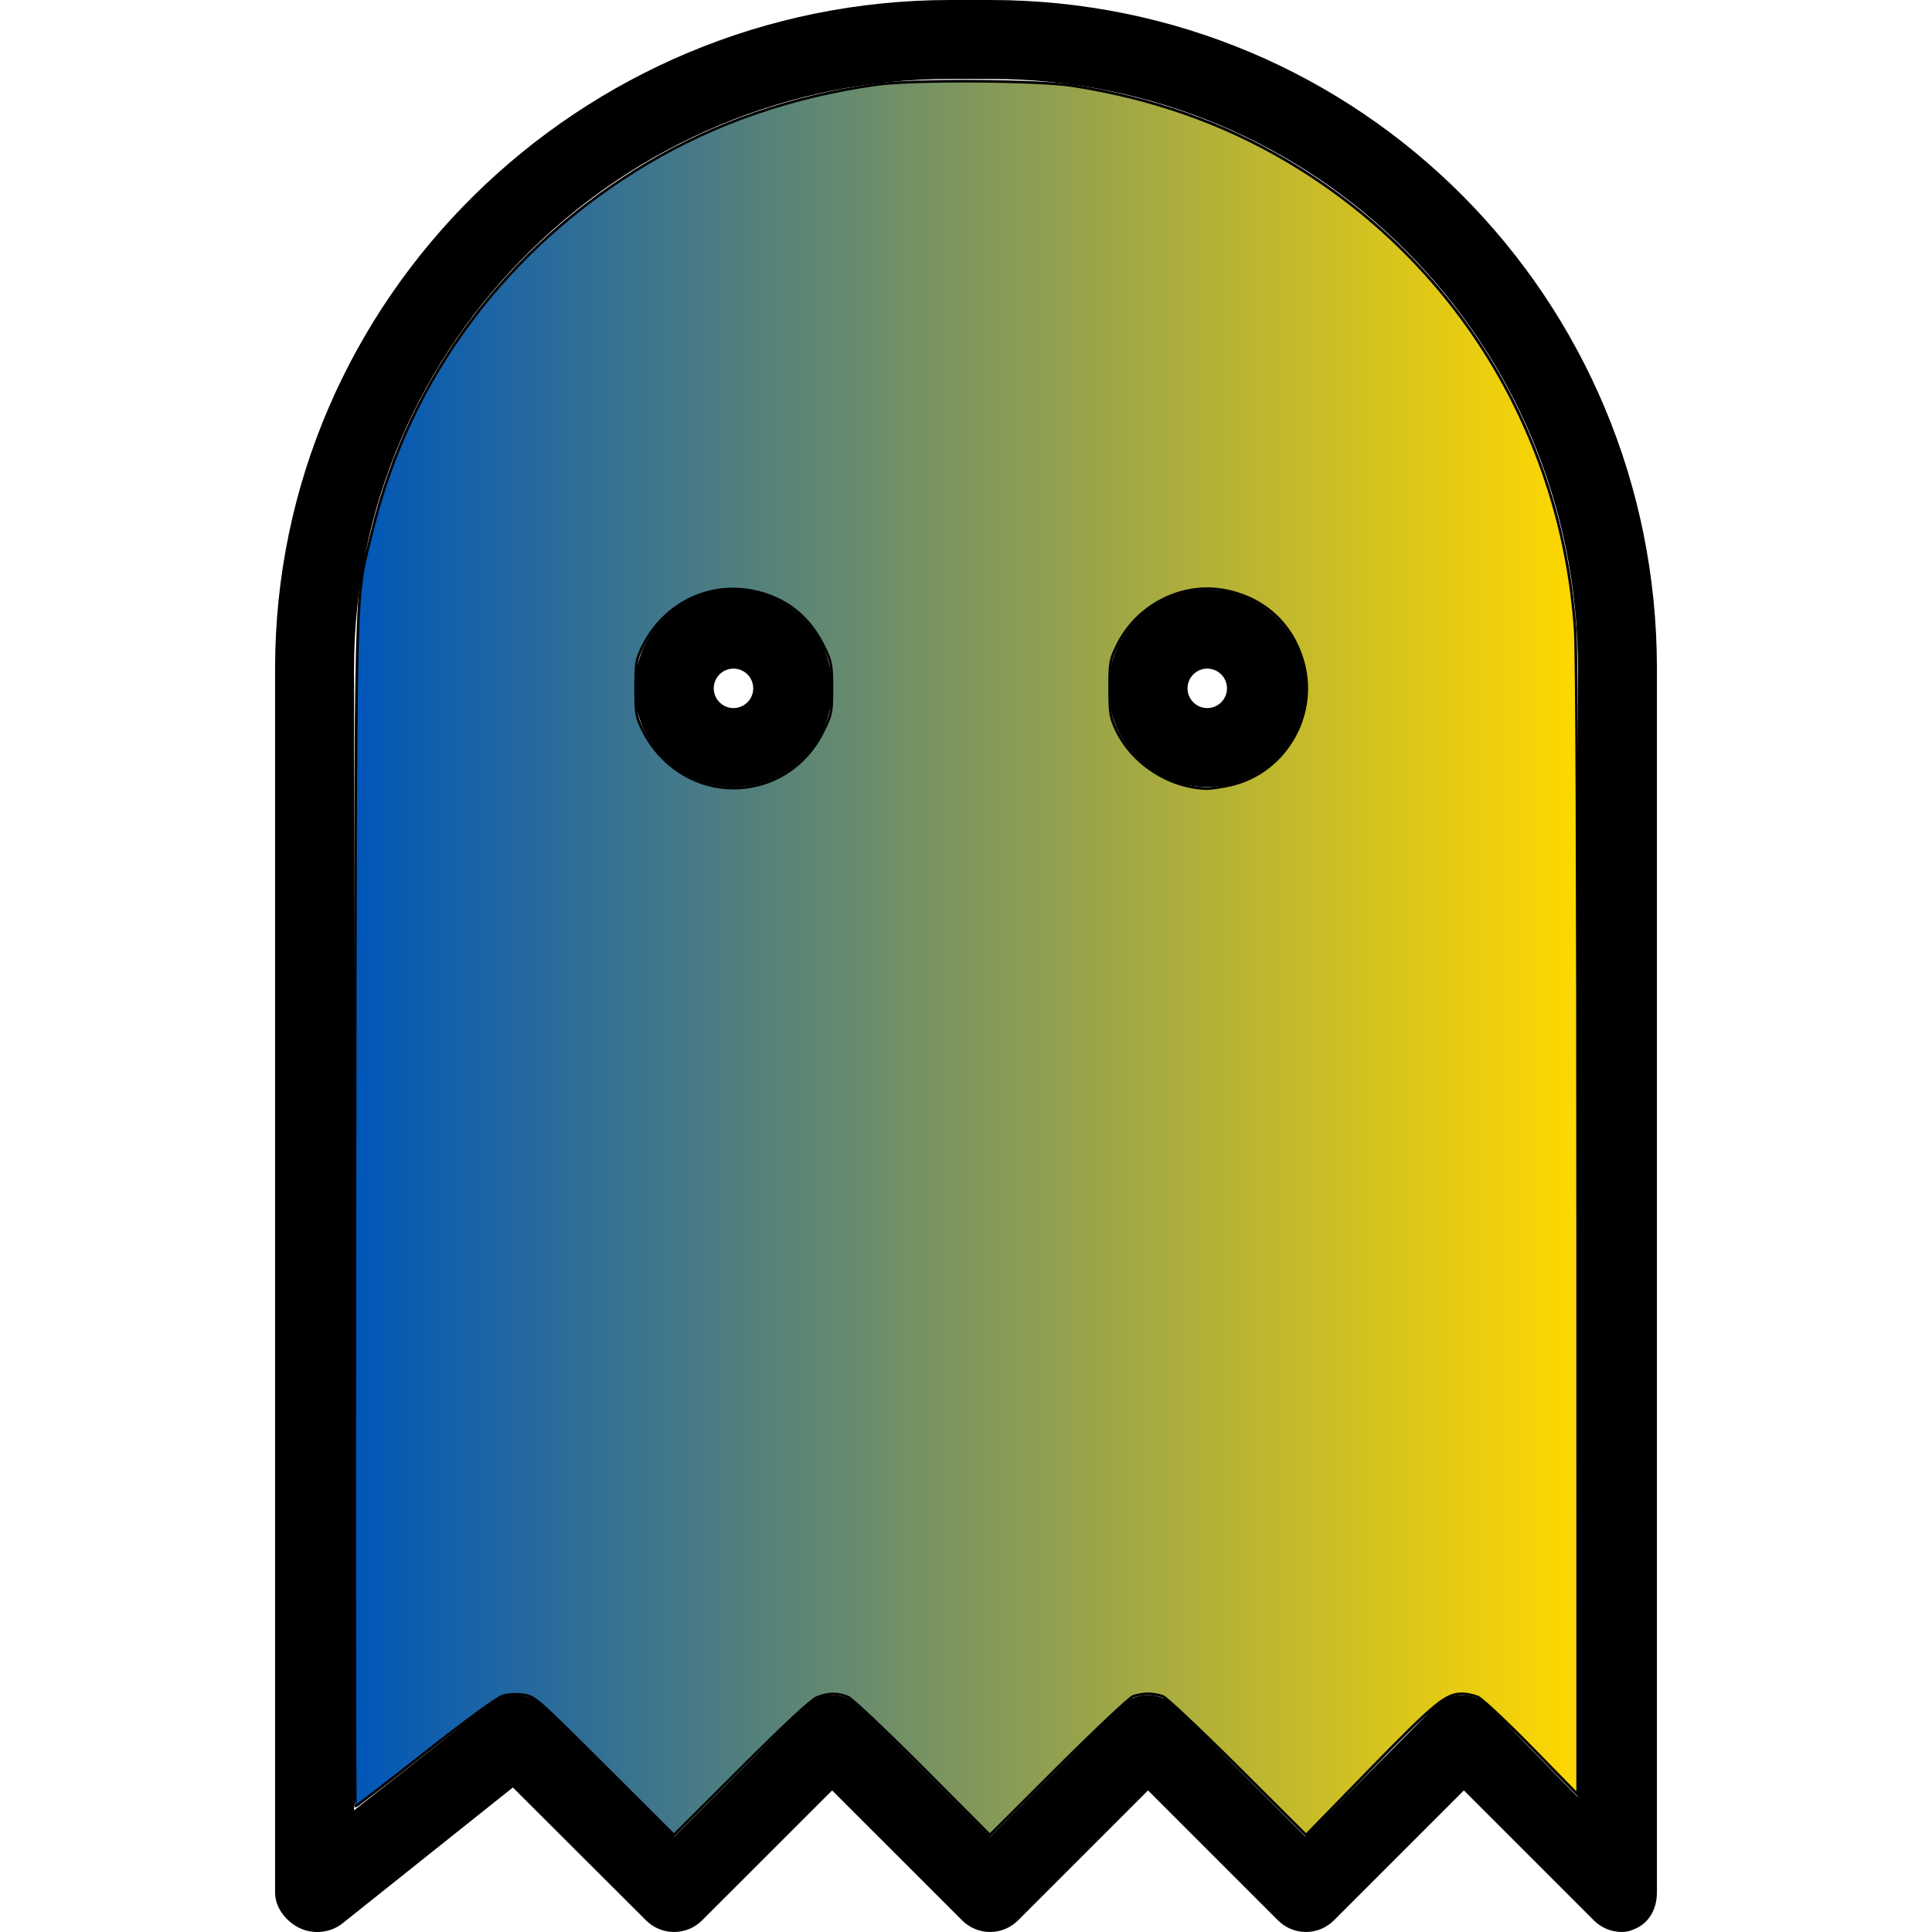
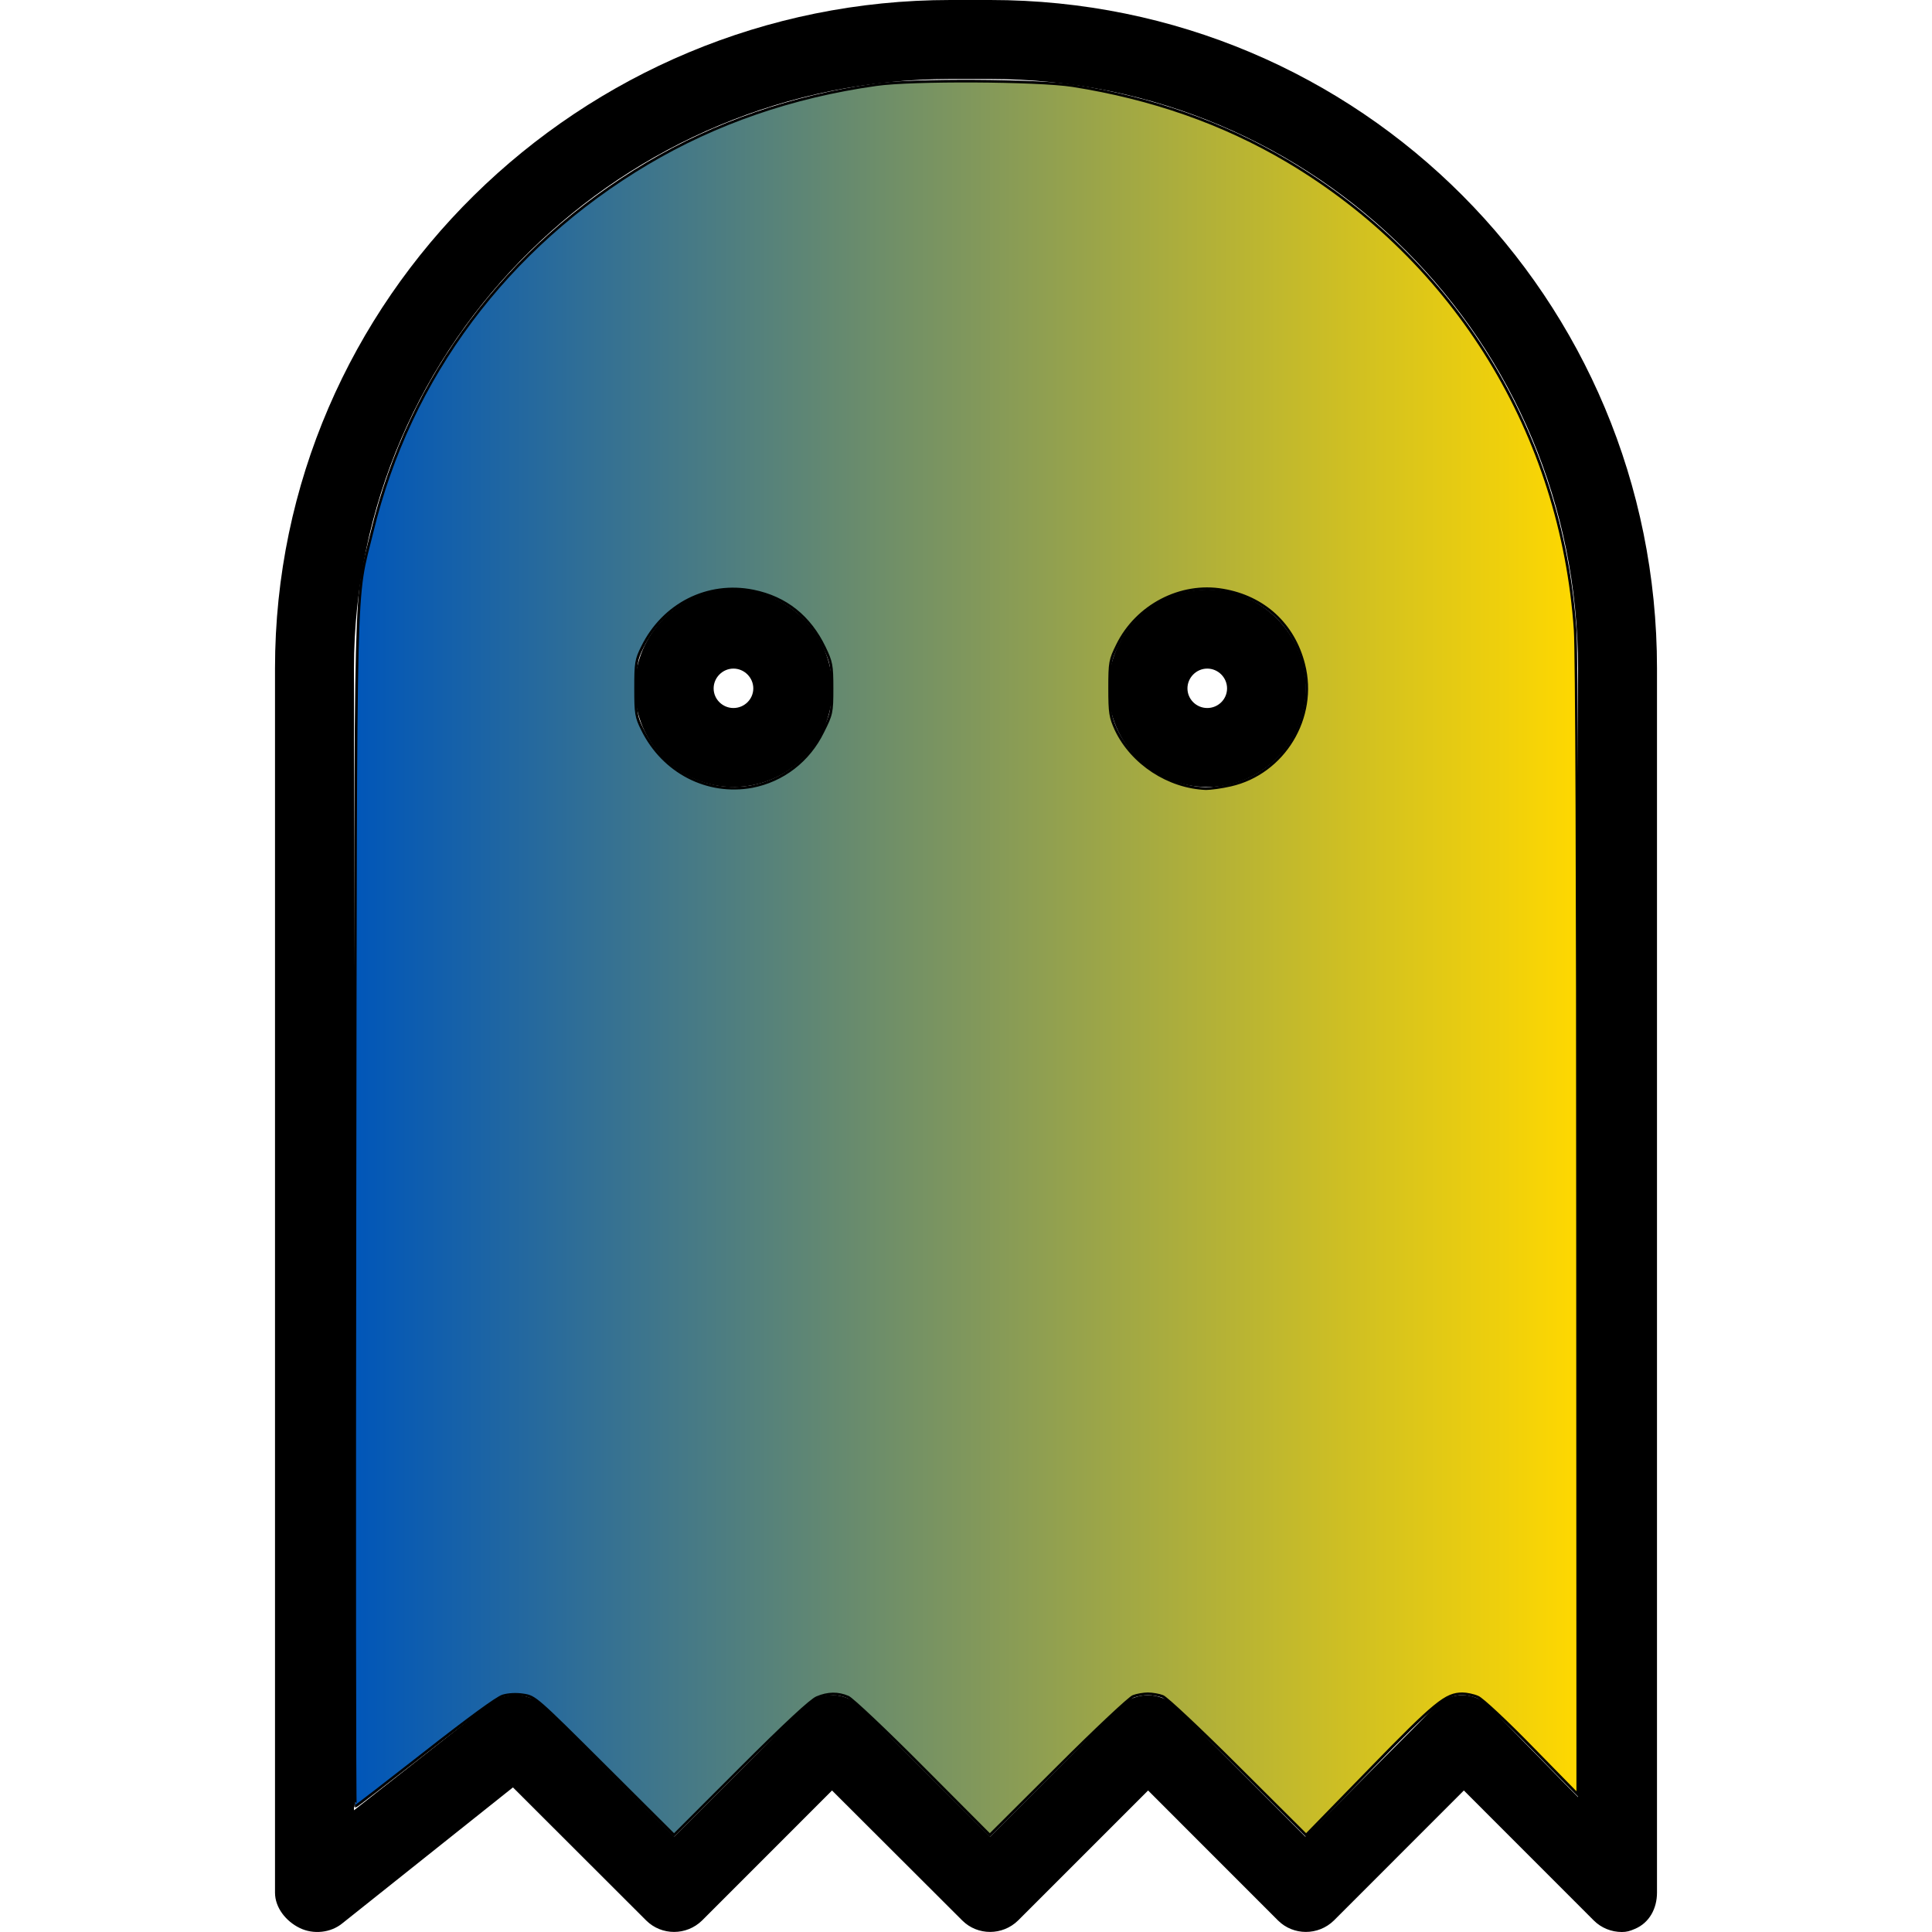
- <svg xmlns="http://www.w3.org/2000/svg" xmlns:xlink="http://www.w3.org/1999/xlink" fill="#000000" height="800px" width="800px" version="1.1" id="Layer_1" viewBox="0 0 512 512" xml:space="preserve">
-   <defs id="defs6">
-     <linearGradient id="linearGradient18">
-       <stop style="stop-color:#0056b9;stop-opacity:1;" offset="0" id="stop19" />
-       <stop style="stop-color:#ffd800;stop-opacity:1;" offset="1" id="stop20" />
+ <svg xmlns="http://www.w3.org/2000/svg" width="32" height="32" viewBox="0 0 32 32">
+   <defs>
+     <linearGradient id="linear-pattern-0" gradientUnits="userSpaceOnUse" x1="146.344" y1="396.84" x2="653.834" y2="396.84">
+       <stop offset="0" stop-color="rgb(0%, 33.725%, 72.549%)" stop-opacity="1" />
+       <stop offset="1" stop-color="rgb(100%, 84.706%, 0%)" stop-opacity="1" />
    </linearGradient>
-     <meshgradient id="meshgradient7" gradientUnits="userSpaceOnUse" x="72.902" y="0">
-       <meshrow id="meshrow7">
-         <meshpatch id="meshpatch7">
-           <stop path="c 122.066,0  244.131,0  366.197,0" style="stop-color:#ffffff;stop-opacity:1" id="stop7" />
-           <stop path="c 0,170.667  0,341.334  0,512" style="stop-color:#000000;stop-opacity:1" id="stop8" />
-           <stop path="c -122.066,0  -244.131,0  -366.197,0" style="stop-color:#ffffff;stop-opacity:1" id="stop9" />
-           <stop path="c 0,-170.667  0,-341.334  0,-512" style="stop-color:#000000;stop-opacity:1" id="stop10" />
-         </meshpatch>
-       </meshrow>
-     </meshgradient>
-     <linearGradient xlink:href="#linearGradient18" id="linearGradient20" x1="146.344" y1="396.84" x2="653.834" y2="396.84" gradientUnits="userSpaceOnUse" />
  </defs>
-   <g id="g2">
-     <g id="g1" style="fill:url(#meshgradient7);fill-opacity:1">
-       <path d="M 262.468,0 H 251.85 C 153.818,0 72.902,79.089 72.902,177.126 v 324.407 c 0,4.026 2.884,7.684 6.511,9.431 3.617,1.747 8.214,1.257 11.354,-1.257 l 45.149,-36.007 35.303,35.23 c 4.087,4.087 10.744,4.087 14.831,0 l 34.471,-34.454 34.462,34.454 c 4.087,4.087 10.713,4.087 14.8,0 l 34.456,-34.454 34.454,34.454 c 4.087,4.087 10.709,4.087 14.796,0 l 34.454,-34.454 34.453,34.454 c 2.003,2.003 4.675,3.065 7.398,3.065 1.349,0 2.129,-0.255 3.427,-0.797 3.908,-1.614 5.878,-5.436 5.878,-9.666 V 177.126 C 439.098,79.089 360.499,0 262.468,0 Z m 155.705,476.275 -23.411,-23.991 c -4.087,-4.087 -10.418,-4.087 -14.505,0 l -34.309,34.454 -34.381,-34.454 c -2.044,-2.043 -4.685,-3.065 -7.362,-3.065 -2.677,0 -5.336,1.022 -7.38,3.065 l -34.444,34.454 -34.449,-34.454 c -4.087,-4.087 -10.705,-4.087 -14.792,0 l -34.454,34.454 -34.452,-34.454 c -3.77,-3.77 -10.357,-4.107 -14.51,-0.777 L 93.827,479.759 V 177.126 c 0,-86.502 71.527,-156.201 158.023,-156.201 h 10.617 c 86.495,0 155.705,69.699 155.705,156.201 v 299.149 z" id="path1" style="fill:#000000;fill-opacity:1.0" />
-     </g>
-   </g>
-   <g id="g4">
-     <g id="g3">
-       <path d="M194.383,156.262c-14.423,0-26.157,11.73-26.157,26.157c0,14.427,11.733,26.157,26.157,26.157    c14.421,0,26.156-11.73,26.156-26.157C220.539,167.992,208.804,156.262,194.383,156.262z M194.383,187.65    c-2.888,0-5.231-2.35-5.231-5.231c0-2.881,2.344-5.231,5.231-5.231c2.885,0,5.231,2.35,5.231,5.231    C199.615,185.3,197.268,187.65,194.383,187.65z" id="path2" />
-     </g>
-   </g>
-   <g id="g6">
-     <g id="g5">
-       <path d="M319.935,156.262c-14.422,0-26.157,11.73-26.157,26.157c0,14.427,11.735,26.157,26.157,26.157    c14.422,0,26.157-11.73,26.157-26.157C346.092,167.992,334.357,156.262,319.935,156.262z M319.935,187.65    c-2.886,0-5.231-2.35-5.231-5.231c0-2.881,2.345-5.231,5.231-5.231s5.231,2.35,5.231,5.231    C325.166,185.3,322.821,187.65,319.935,187.65z" id="path4" />
-     </g>
-   </g>
-   <path style="fill:url(#linearGradient20);fill-opacity:1;stroke:#000000;stroke-width:1.1" d="m 250.31,731.169 c -28.173,-28.088 -28.845,-28.676 -33.556,-29.361 -2.846,-0.414 -6.33,-0.243 -8.538,0.418 -2.315,0.694 -14.5,9.582 -32.112,23.424 -15.61,12.268 -28.62,22.306 -28.911,22.306 -0.291,0 -0.386,-110.52 -0.21,-245.601 0.355,-273.286 -0.174,-252.299 7.114,-282.28 15.534,-63.905 55.9,-117.88 114.001,-152.434 28.241,-16.796 59.966,-27.717 94.727,-32.61 14.848,-2.09 66.772,-1.796 81.289,0.46 32.88,5.11 62.248,15.423 88.995,31.251 69.662,41.223 113.613,112.849 119.145,194.169 0.625,9.193 1.004,102.015 1.014,248.409 l 0.015,233.732 -19.083,-19.501 c -10.575,-10.807 -20.505,-20.1 -22.273,-20.844 -1.754,-0.739 -4.625,-1.343 -6.378,-1.343 -6.865,0 -11.097,3.464 -38.256,31.317 l -26.487,27.164 -28.272,-28.191 c -15.549,-15.505 -29.527,-28.663 -31.062,-29.241 -1.535,-0.577 -4.294,-1.05 -6.131,-1.05 -1.837,0 -4.596,0.472 -6.131,1.05 -1.535,0.577 -15.511,13.734 -31.058,29.236 l -28.267,28.186 -27.743,-27.849 c -15.258,-15.317 -29.178,-28.473 -30.933,-29.236 -4.142,-1.802 -8.37,-1.757 -12.951,0.135 -2.445,1.01 -13.026,10.847 -31.443,29.234 l -27.757,27.711 z m 61.079,-405.532 c 12.759,-2.402 23.464,-10.629 29.364,-22.565 3.604,-7.291 3.733,-7.917 3.733,-18.014 0,-9.663 -0.235,-10.951 -3.083,-16.904 -6.118,-12.785 -16.05,-20.684 -29.445,-23.415 -18.869,-3.848 -37.248,5.417 -45.963,23.17 -2.576,5.248 -2.797,6.599 -2.797,17.098 0,10.5 0.221,11.85 2.797,17.098 8.609,17.538 26.892,27.016 45.395,23.532 z m 198.157,-0.55 c 22.041,-5.013 35.947,-27.946 30.316,-49.993 -4.23,-16.562 -16.605,-27.919 -33.554,-30.793 -17.472,-2.963 -35.623,6.504 -43.623,22.753 -3.051,6.197 -3.206,7.062 -3.206,17.933 0,10.333 0.255,11.965 2.673,17.124 6.553,13.983 21.701,23.907 37.281,24.424 1.801,0.06 6.352,-0.591 10.114,-1.447 z" id="path12" transform="scale(0.64)" />
+   <path fill-rule="nonzero" fill="rgb(0%, 0%, 0%)" fill-opacity="1" d="M 16.402 0 L 15.742 0 C 9.613 0 4.555 4.941 4.555 11.07 L 4.555 31.348 C 4.555 31.598 4.738 31.824 4.965 31.934 C 5.188 32.043 5.477 32.016 5.672 31.855 L 8.496 29.605 L 10.703 31.809 C 10.957 32.062 11.371 32.062 11.629 31.809 L 13.781 29.656 L 15.938 31.809 C 16.191 32.062 16.605 32.062 16.863 31.809 L 19.016 29.656 L 21.168 31.809 C 21.422 32.062 21.836 32.062 22.094 31.809 L 24.246 29.656 L 26.398 31.809 C 26.523 31.934 26.691 32 26.863 32 C 26.945 32 26.996 31.984 27.078 31.949 C 27.32 31.848 27.445 31.609 27.445 31.348 L 27.445 11.07 C 27.445 4.941 22.531 0 16.402 0 Z M 26.137 29.766 L 24.672 28.27 C 24.418 28.012 24.023 28.012 23.766 28.27 L 21.621 30.422 L 19.473 28.27 C 19.344 28.141 19.18 28.078 19.012 28.078 C 18.844 28.078 18.68 28.141 18.551 28.27 L 16.398 30.422 L 14.246 28.27 C 13.992 28.012 13.578 28.012 13.32 28.27 L 11.168 30.422 L 9.016 28.27 C 8.777 28.031 8.367 28.012 8.109 28.219 L 5.863 29.984 L 5.863 11.07 C 5.863 5.664 10.336 1.309 15.742 1.309 L 16.402 1.309 C 21.809 1.309 26.137 5.664 26.137 11.07 Z M 26.137 29.766 " />
+   <path fill-rule="nonzero" fill="rgb(0%, 0%, 0%)" fill-opacity="1" d="M 12.148 9.766 C 11.246 9.766 10.516 10.5 10.516 11.402 C 10.516 12.305 11.246 13.035 12.148 13.035 C 13.051 13.035 13.785 12.305 13.785 11.402 C 13.785 10.5 13.051 9.766 12.148 9.766 Z M 12.148 11.727 C 11.969 11.727 11.82 11.582 11.82 11.402 C 11.82 11.223 11.969 11.074 12.148 11.074 C 12.328 11.074 12.477 11.223 12.477 11.402 C 12.477 11.582 12.328 11.727 12.148 11.727 Z M 12.148 11.727 " />
+   <path fill-rule="nonzero" fill="rgb(0%, 0%, 0%)" fill-opacity="1" d="M 19.996 9.766 C 19.094 9.766 18.359 10.5 18.359 11.402 C 18.359 12.305 19.094 13.035 19.996 13.035 C 20.898 13.035 21.629 12.305 21.629 11.402 C 21.629 10.5 20.898 9.766 19.996 9.766 Z M 19.996 11.727 C 19.816 11.727 19.668 11.582 19.668 11.402 C 19.668 11.223 19.816 11.074 19.996 11.074 C 20.176 11.074 20.324 11.223 20.324 11.402 C 20.324 11.582 20.176 11.727 19.996 11.727 Z M 19.996 11.727 " />
+   <path fill-rule="nonzero" fill="url(#linear-pattern-0)" stroke-width="1.1" stroke-linecap="butt" stroke-linejoin="miter" stroke="rgb(0%, 0%, 0%)" stroke-opacity="1" stroke-miterlimit="4" d="M 250.293 731.152 C 222.168 703.125 221.484 702.539 216.797 701.855 C 213.867 701.367 210.449 701.563 208.203 702.246 C 205.859 702.93 193.75 711.816 176.074 725.684 C 160.449 737.891 147.461 747.949 147.168 747.949 C 146.875 747.949 146.777 637.402 146.973 502.344 C 147.363 229.102 146.777 250.098 154.102 220.117 C 169.629 156.152 209.961 102.148 268.066 67.676 C 296.387 50.879 328.027 39.941 362.793 35.059 C 377.637 32.91 429.59 33.203 444.141 35.449 C 476.953 40.625 506.348 50.879 533.105 66.699 C 602.734 108.008 646.68 179.59 652.246 260.938 C 652.832 270.117 653.223 362.891 653.223 509.277 L 653.32 743.066 L 634.18 723.535 C 623.633 712.695 613.672 703.418 611.914 702.734 C 610.156 701.953 607.324 701.367 605.566 701.367 C 598.73 701.367 594.434 704.785 567.285 732.715 L 540.82 759.863 L 512.5 731.641 C 496.973 716.113 483.008 703.027 481.445 702.441 C 479.98 701.855 477.148 701.367 475.293 701.367 C 473.535 701.367 470.703 701.855 469.238 702.441 C 467.676 703.027 453.711 716.113 438.184 731.641 L 409.863 759.863 L 382.129 732.031 C 366.895 716.699 352.93 703.516 351.172 702.734 C 347.07 700.977 342.871 700.977 338.281 702.93 C 335.84 703.906 325.195 713.77 306.836 732.129 L 279.102 759.863 Z M 311.426 325.684 C 324.121 323.242 334.863 315.039 340.723 303.027 C 344.336 295.801 344.531 295.117 344.531 285.059 C 344.531 275.391 344.238 274.121 341.406 268.164 C 335.254 255.371 325.391 247.461 311.914 244.727 C 293.066 240.918 274.707 250.195 266.016 267.871 C 263.379 273.145 263.184 274.512 263.184 284.961 C 263.184 295.508 263.379 296.875 266.016 302.148 C 274.609 319.629 292.871 329.102 311.426 325.684 Z M 509.57 325.098 C 531.543 320.117 545.508 297.168 539.844 275.098 C 535.645 258.496 523.242 247.168 506.348 244.336 C 488.867 241.309 470.703 250.781 462.695 267.09 C 459.668 273.242 459.473 274.121 459.473 284.961 C 459.473 295.313 459.766 296.973 462.109 302.148 C 468.75 316.113 483.887 325.977 499.414 326.563 C 501.27 326.563 505.762 325.977 509.57 325.098 Z M 509.57 325.098 " transform="matrix(0.04, 0, 0, 0.04, 0, 0)" />
</svg>
